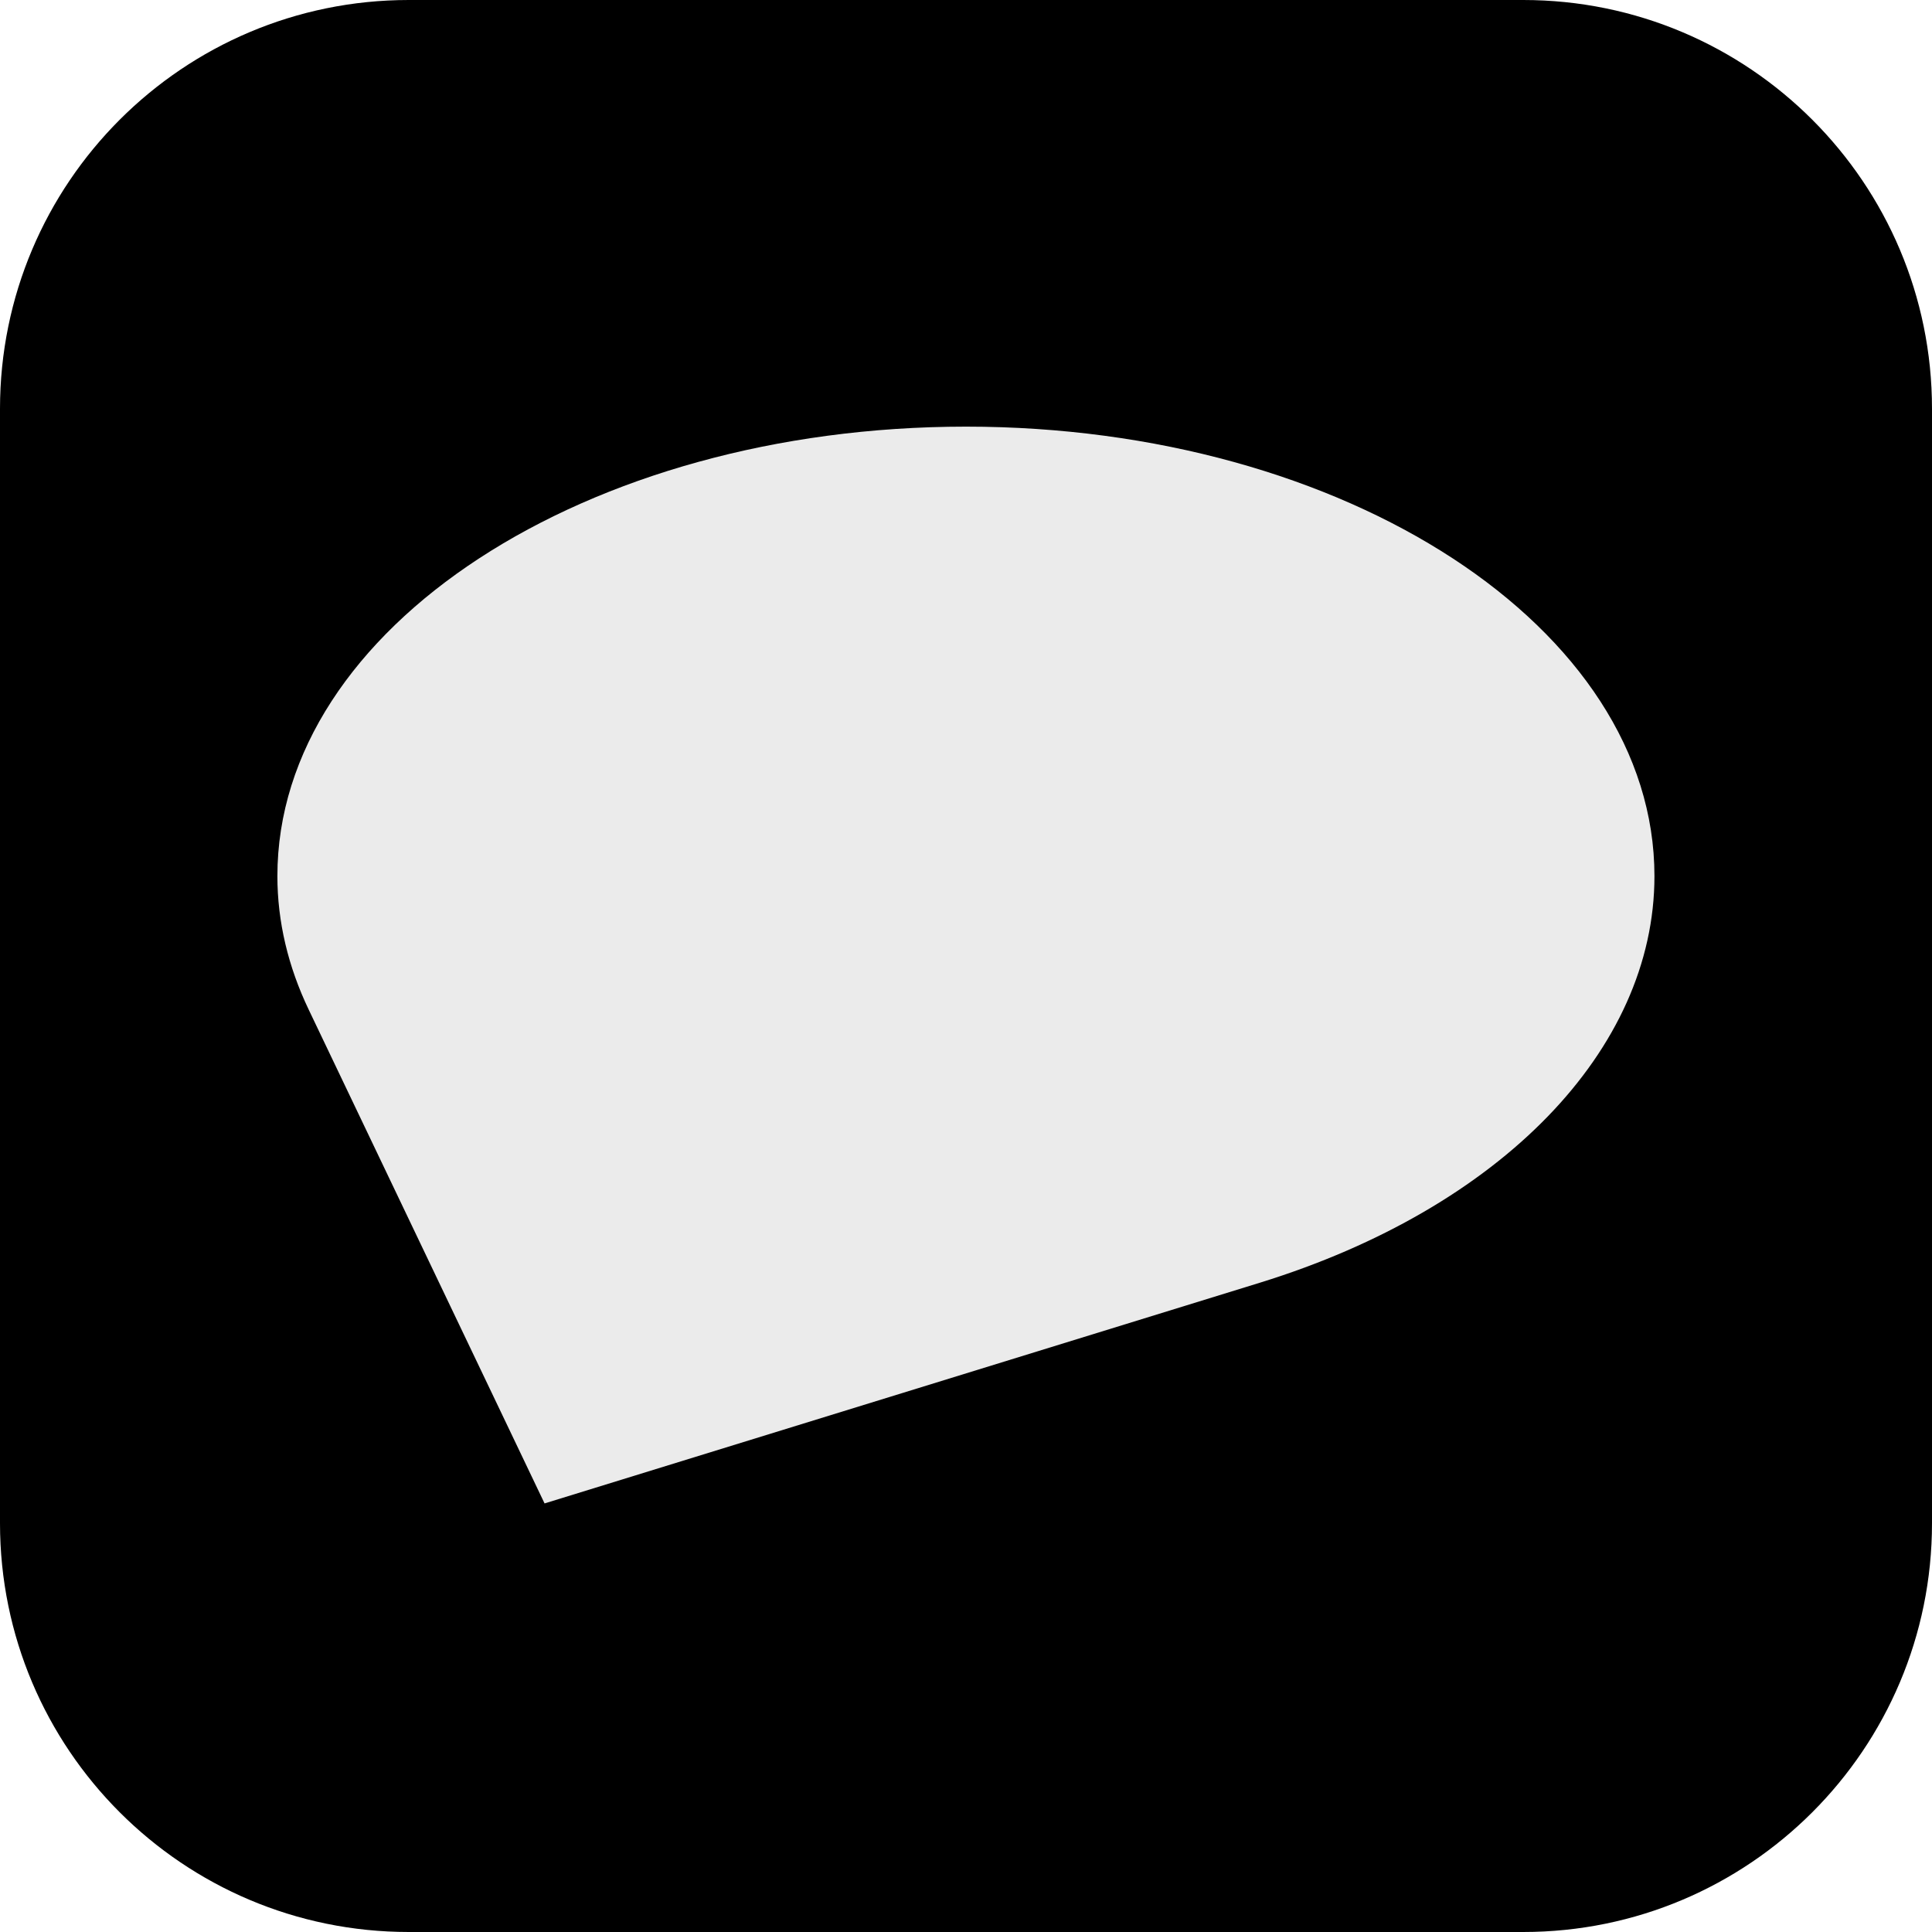
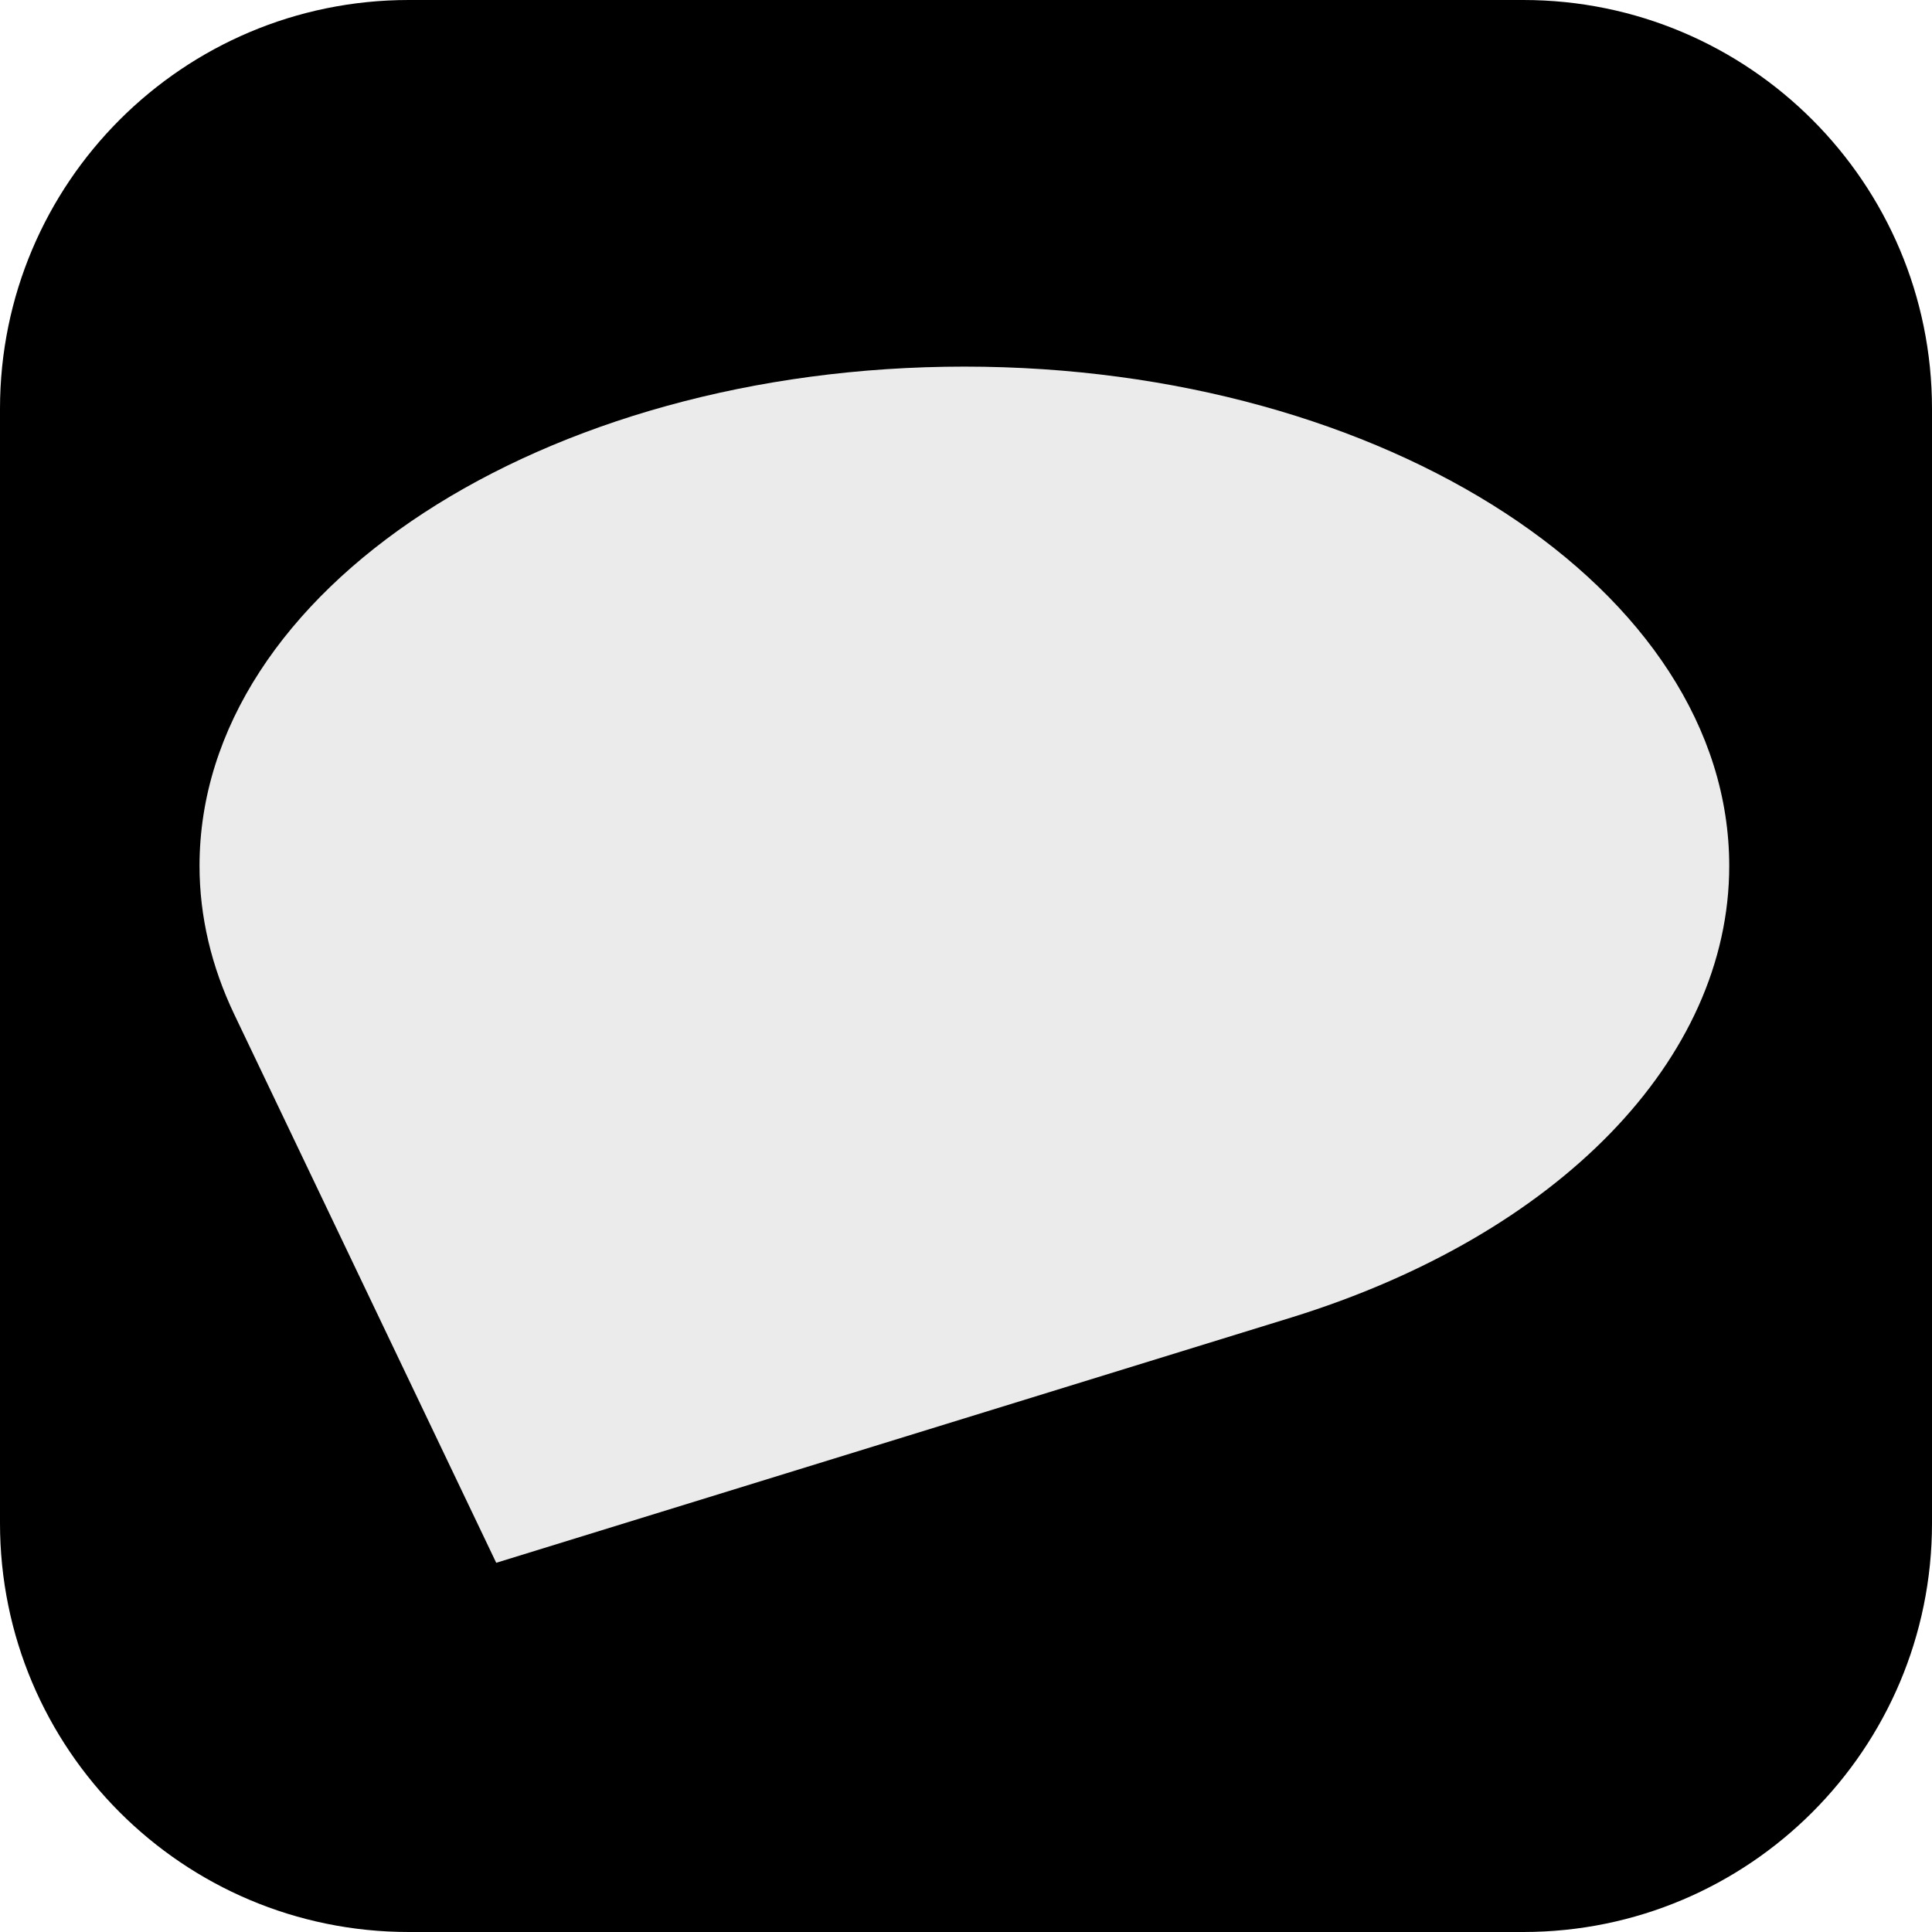
- <svg xmlns="http://www.w3.org/2000/svg" version="1.2" viewBox="0 0 1191 1191" width="1191" height="1191">
+ <svg xmlns="http://www.w3.org/2000/svg" version="1.2" viewBox="0 0 1191 1191" width="1000" height="1000">
  <style>.a{fill:#ebebeb}</style>
  <path fill-rule="evenodd" d="m252 0h687c139.2 0 252 112.8 252 252v687c0 139.2-112.8 252-252 252h-687c-139.2 0-252-112.8-252-252v-687c0-139.2 112.8-252 252-252z" />
-   <path fill-rule="evenodd" class="a" d="m1019.9 540.1c0 107.2-94.7 204.7-243.1 250.6l-441.1 136.1-145.3-304.2c-12.8-26.7-19.4-54.5-19.4-82.5 0-153 190.3-277.1 424.5-277.1 234.1 0 424.4 124.1 424.4 277.1z" />
+   <path fill-rule="evenodd" class="a" d="m1066 533.8c0 119.1-105.2 227.4-270 278.4l-490.1 151.2-161.4-337.9c-14.2-29.7-21.5-60.6-21.5-91.7 0-169.9 211.4-307.8 471.5-307.8 260.1 0 471.5 137.9 471.5 307.8z" />
</svg>
